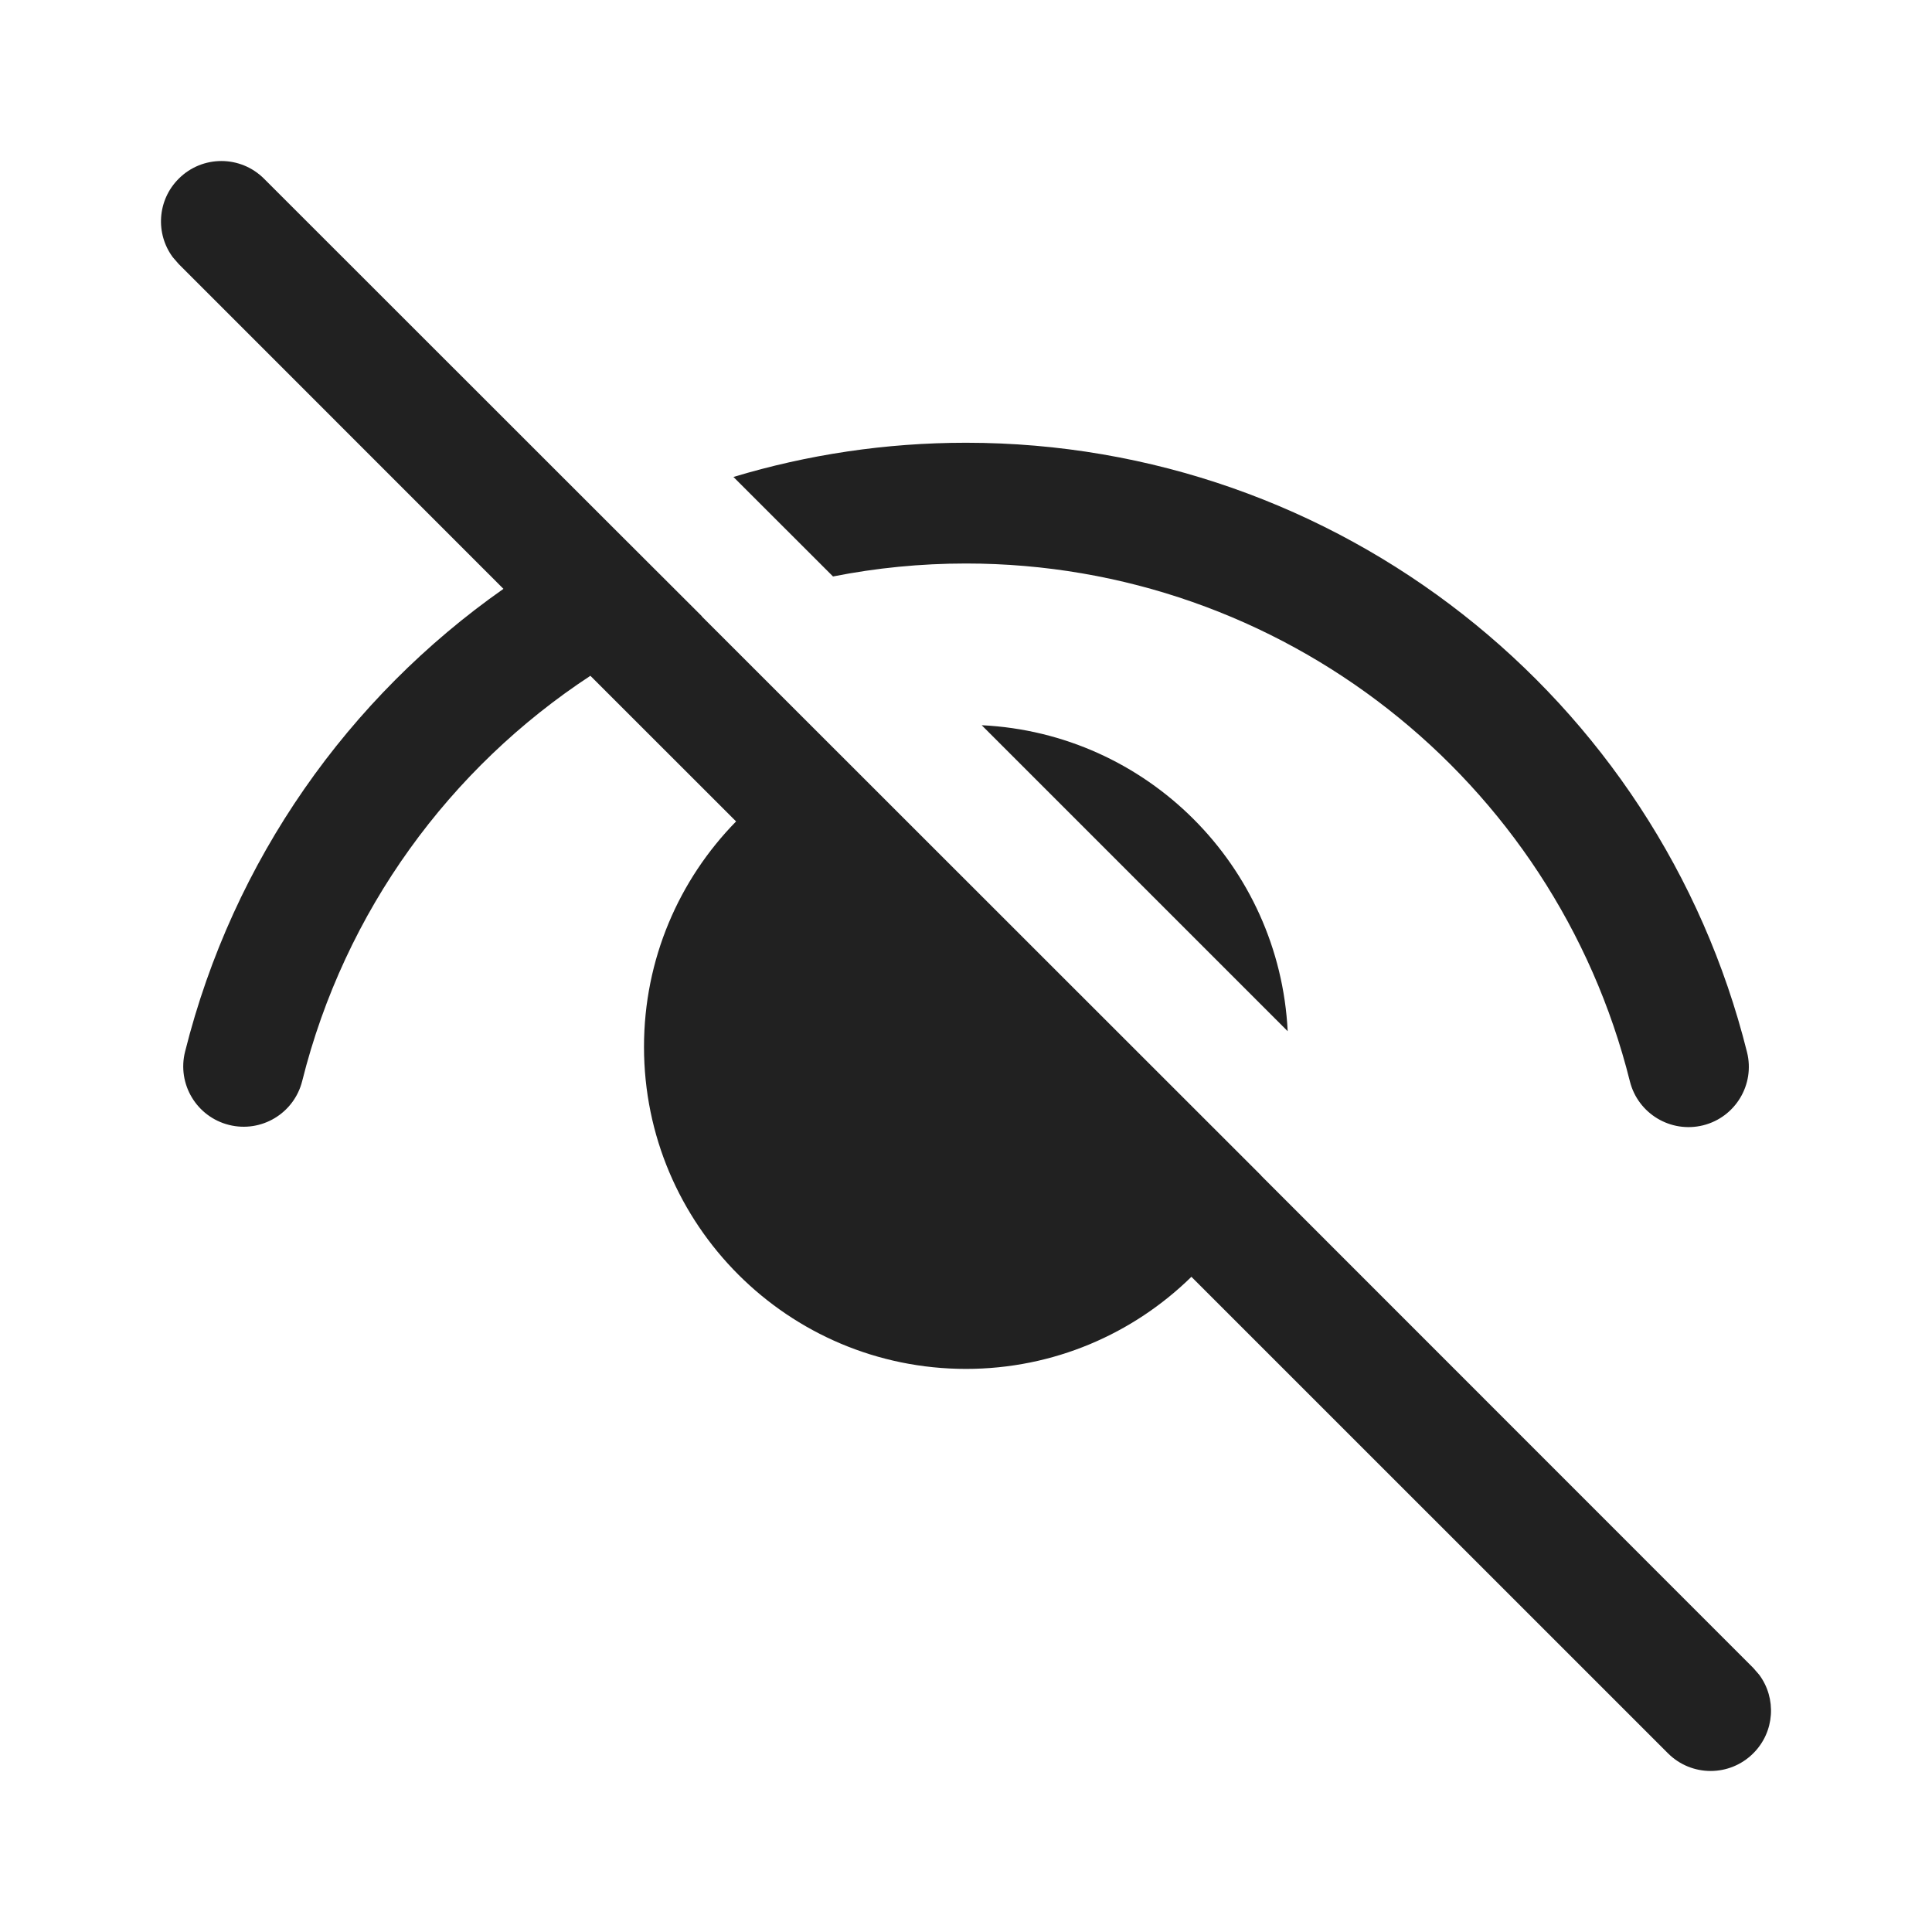
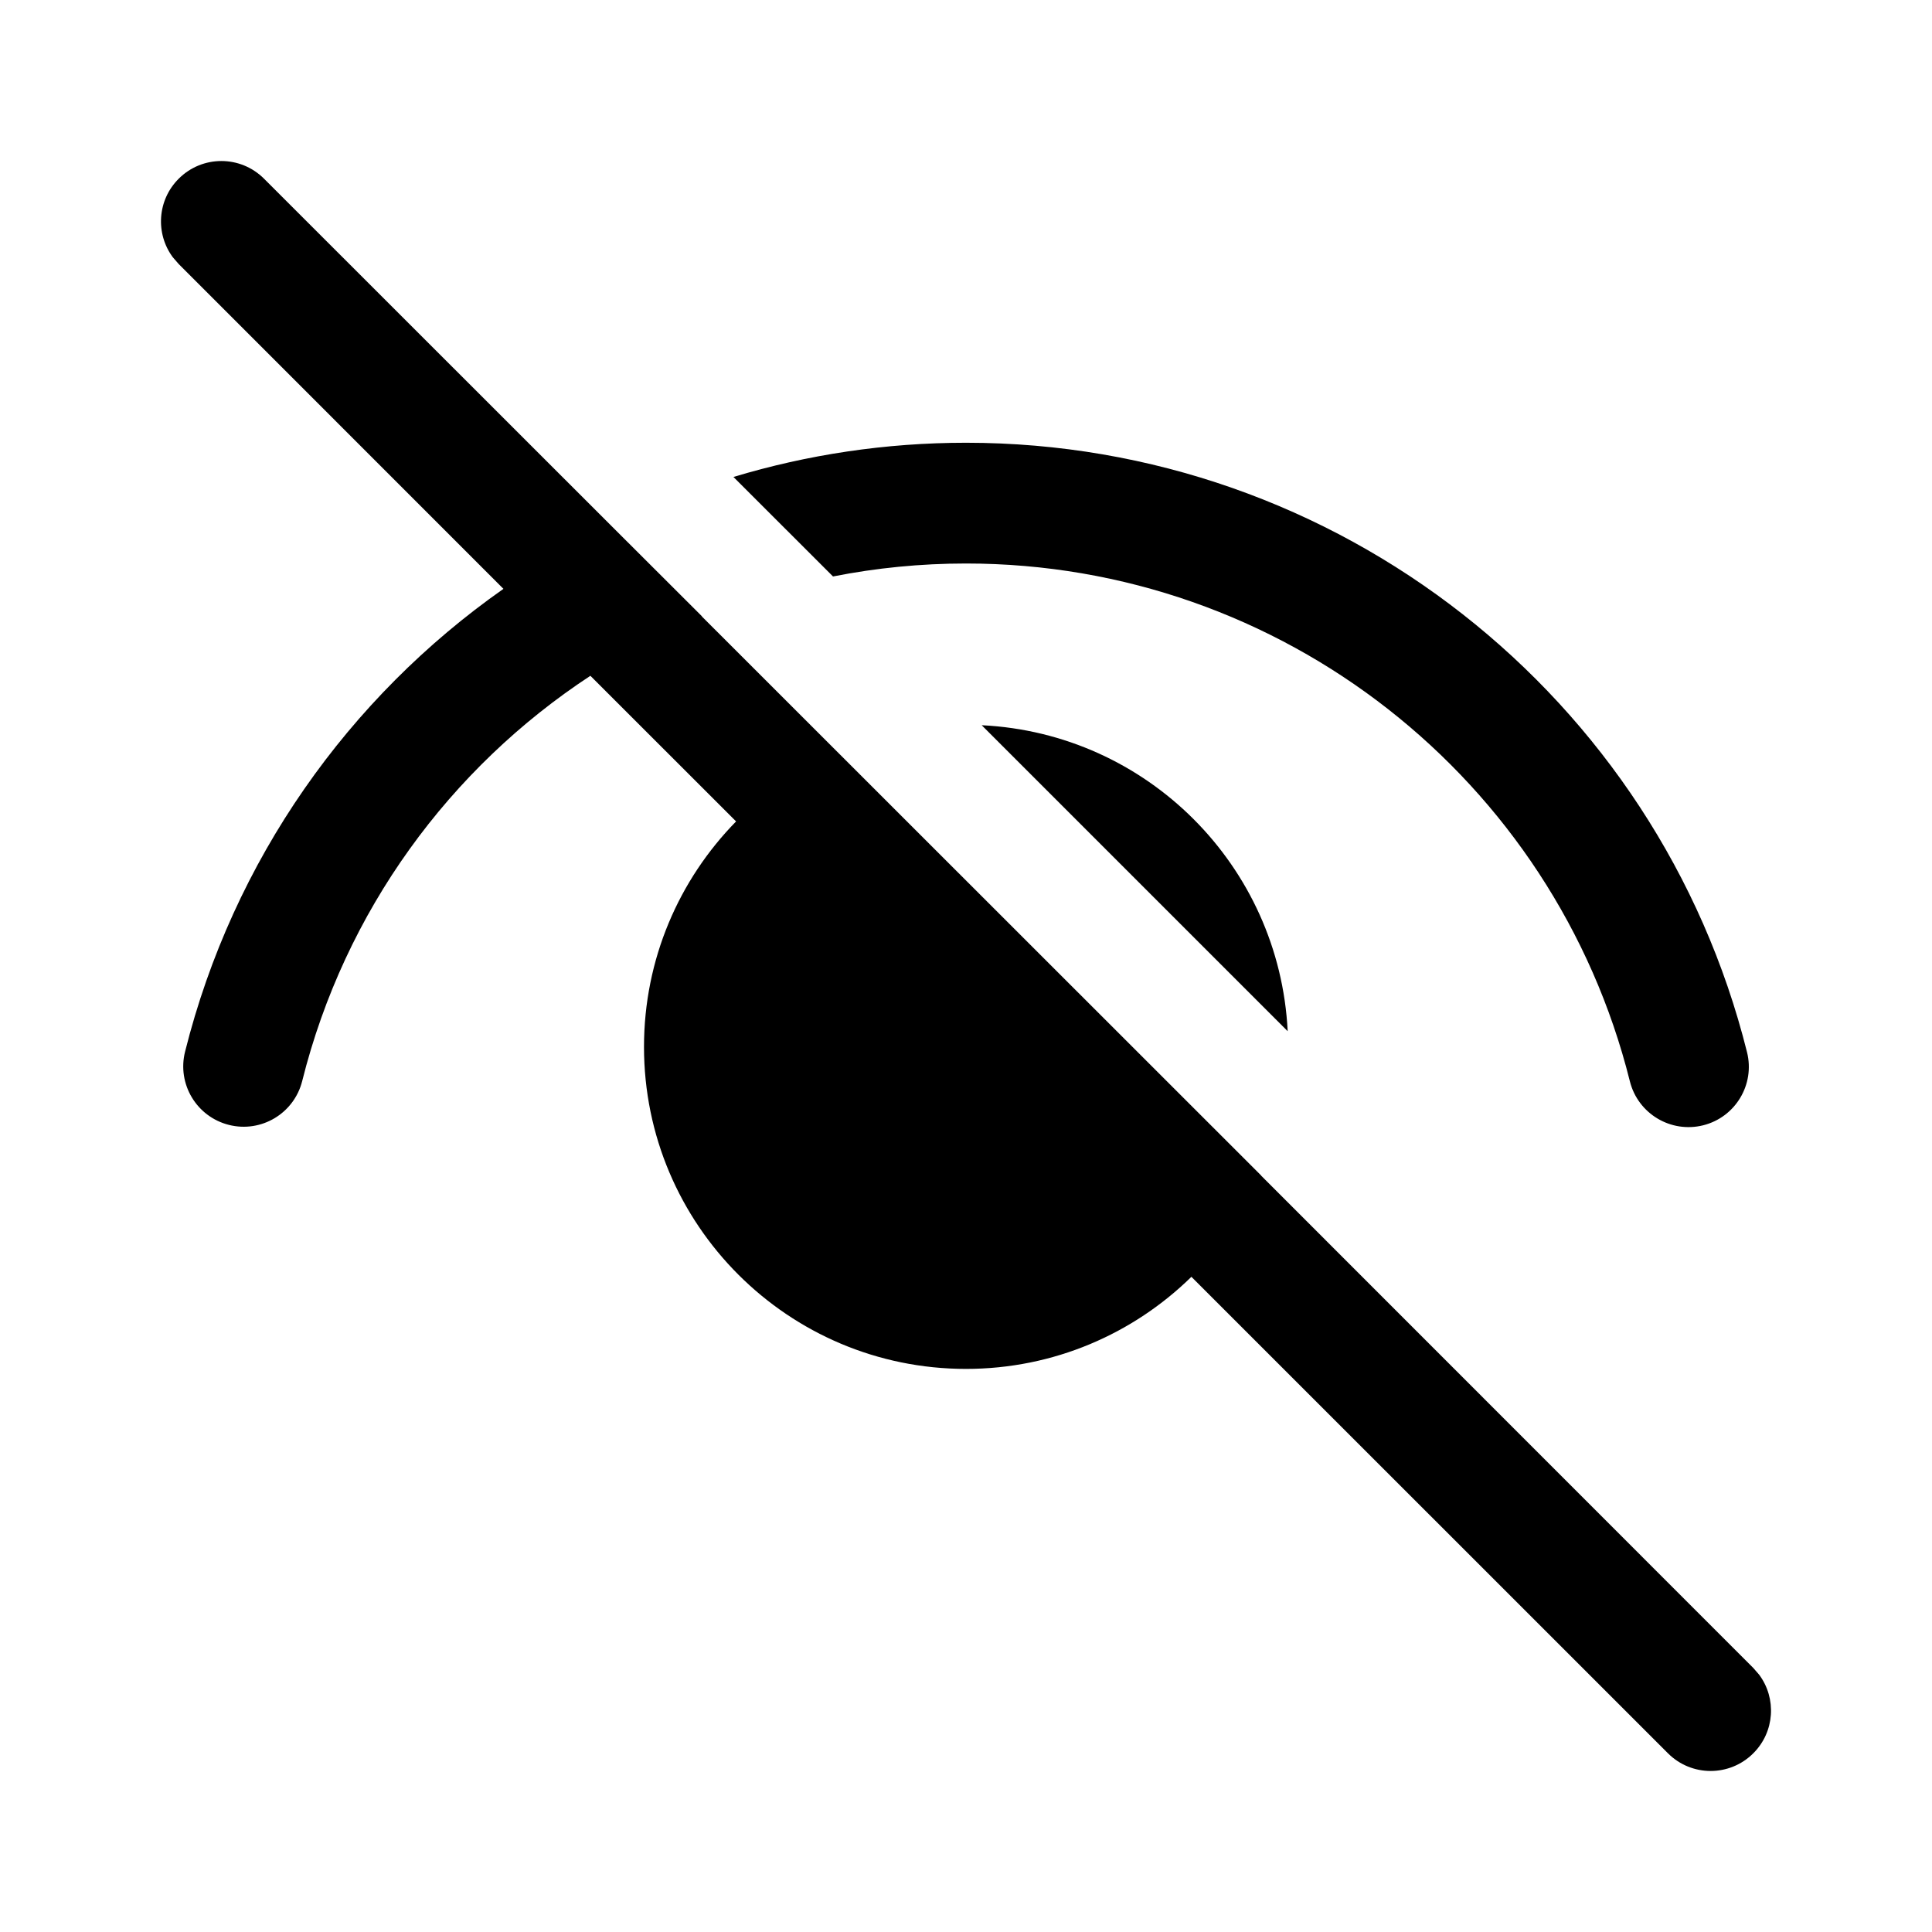
- <svg xmlns="http://www.w3.org/2000/svg" width="24" height="24" viewBox="0 0 24 24" fill="none">
-   <path d="M2.22 2.22C1.953 2.486 1.929 2.903 2.147 3.196L2.22 3.28L6.254 7.315C4.332 8.664 2.896 10.68 2.299 13.064C2.198 13.466 2.442 13.873 2.844 13.974C3.246 14.075 3.653 13.831 3.754 13.429C4.283 11.313 5.591 9.539 7.334 8.395L9.144 10.204C8.436 10.926 8 11.914 8 13.005C8 15.214 9.791 17.005 12 17.005C13.09 17.005 14.079 16.568 14.8 15.861L20.72 21.78C21.013 22.073 21.487 22.073 21.78 21.78C22.047 21.514 22.071 21.097 21.853 20.804L21.78 20.72L15.667 14.605L15.668 14.604L8.719 7.658L8.72 7.656L7.587 6.525L3.28 2.22C2.987 1.927 2.513 1.927 2.22 2.22ZM12 5.5C11 5.5 10.029 5.648 9.111 5.925L10.348 7.161C10.884 7.055 11.436 7 12 7C15.923 7 19.31 9.68 20.247 13.433C20.348 13.835 20.755 14.079 21.157 13.979C21.558 13.879 21.803 13.472 21.702 13.07C20.599 8.653 16.616 5.5 12 5.5ZM12.195 9.009L15.996 12.81C15.894 10.753 14.247 9.108 12.195 9.009Z" fill="#212121" />
+ <svg xmlns="http://www.w3.org/2000/svg" width="24" height="24" viewBox="0 0 24 24" version="1.1" id="svg1">
+   <defs id="defs1" />
+   <path d="M2.22 2.22C1.953 2.486 1.929 2.903 2.147 3.196L2.22 3.28L6.254 7.315C4.332 8.664 2.896 10.68 2.299 13.064C2.198 13.466 2.442 13.873 2.844 13.974C3.246 14.075 3.653 13.831 3.754 13.429C4.283 11.313 5.591 9.539 7.334 8.395L9.144 10.204C8.436 10.926 8 11.914 8 13.005C8 15.214 9.791 17.005 12 17.005C13.09 17.005 14.079 16.568 14.8 15.861L20.72 21.78C21.013 22.073 21.487 22.073 21.78 21.78C22.047 21.514 22.071 21.097 21.853 20.804L21.78 20.72L15.667 14.605L15.668 14.604L8.719 7.658L8.72 7.656L7.587 6.525L3.28 2.22C2.987 1.927 2.513 1.927 2.22 2.22ZM12 5.5C11 5.5 10.029 5.648 9.111 5.925L10.348 7.161C10.884 7.055 11.436 7 12 7C15.923 7 19.31 9.68 20.247 13.433C20.348 13.835 20.755 14.079 21.157 13.979C21.558 13.879 21.803 13.472 21.702 13.07C20.599 8.653 16.616 5.5 12 5.5ZM12.195 9.009L15.996 12.81C15.894 10.753 14.247 9.108 12.195 9.009Z" id="path1" />
</svg>
